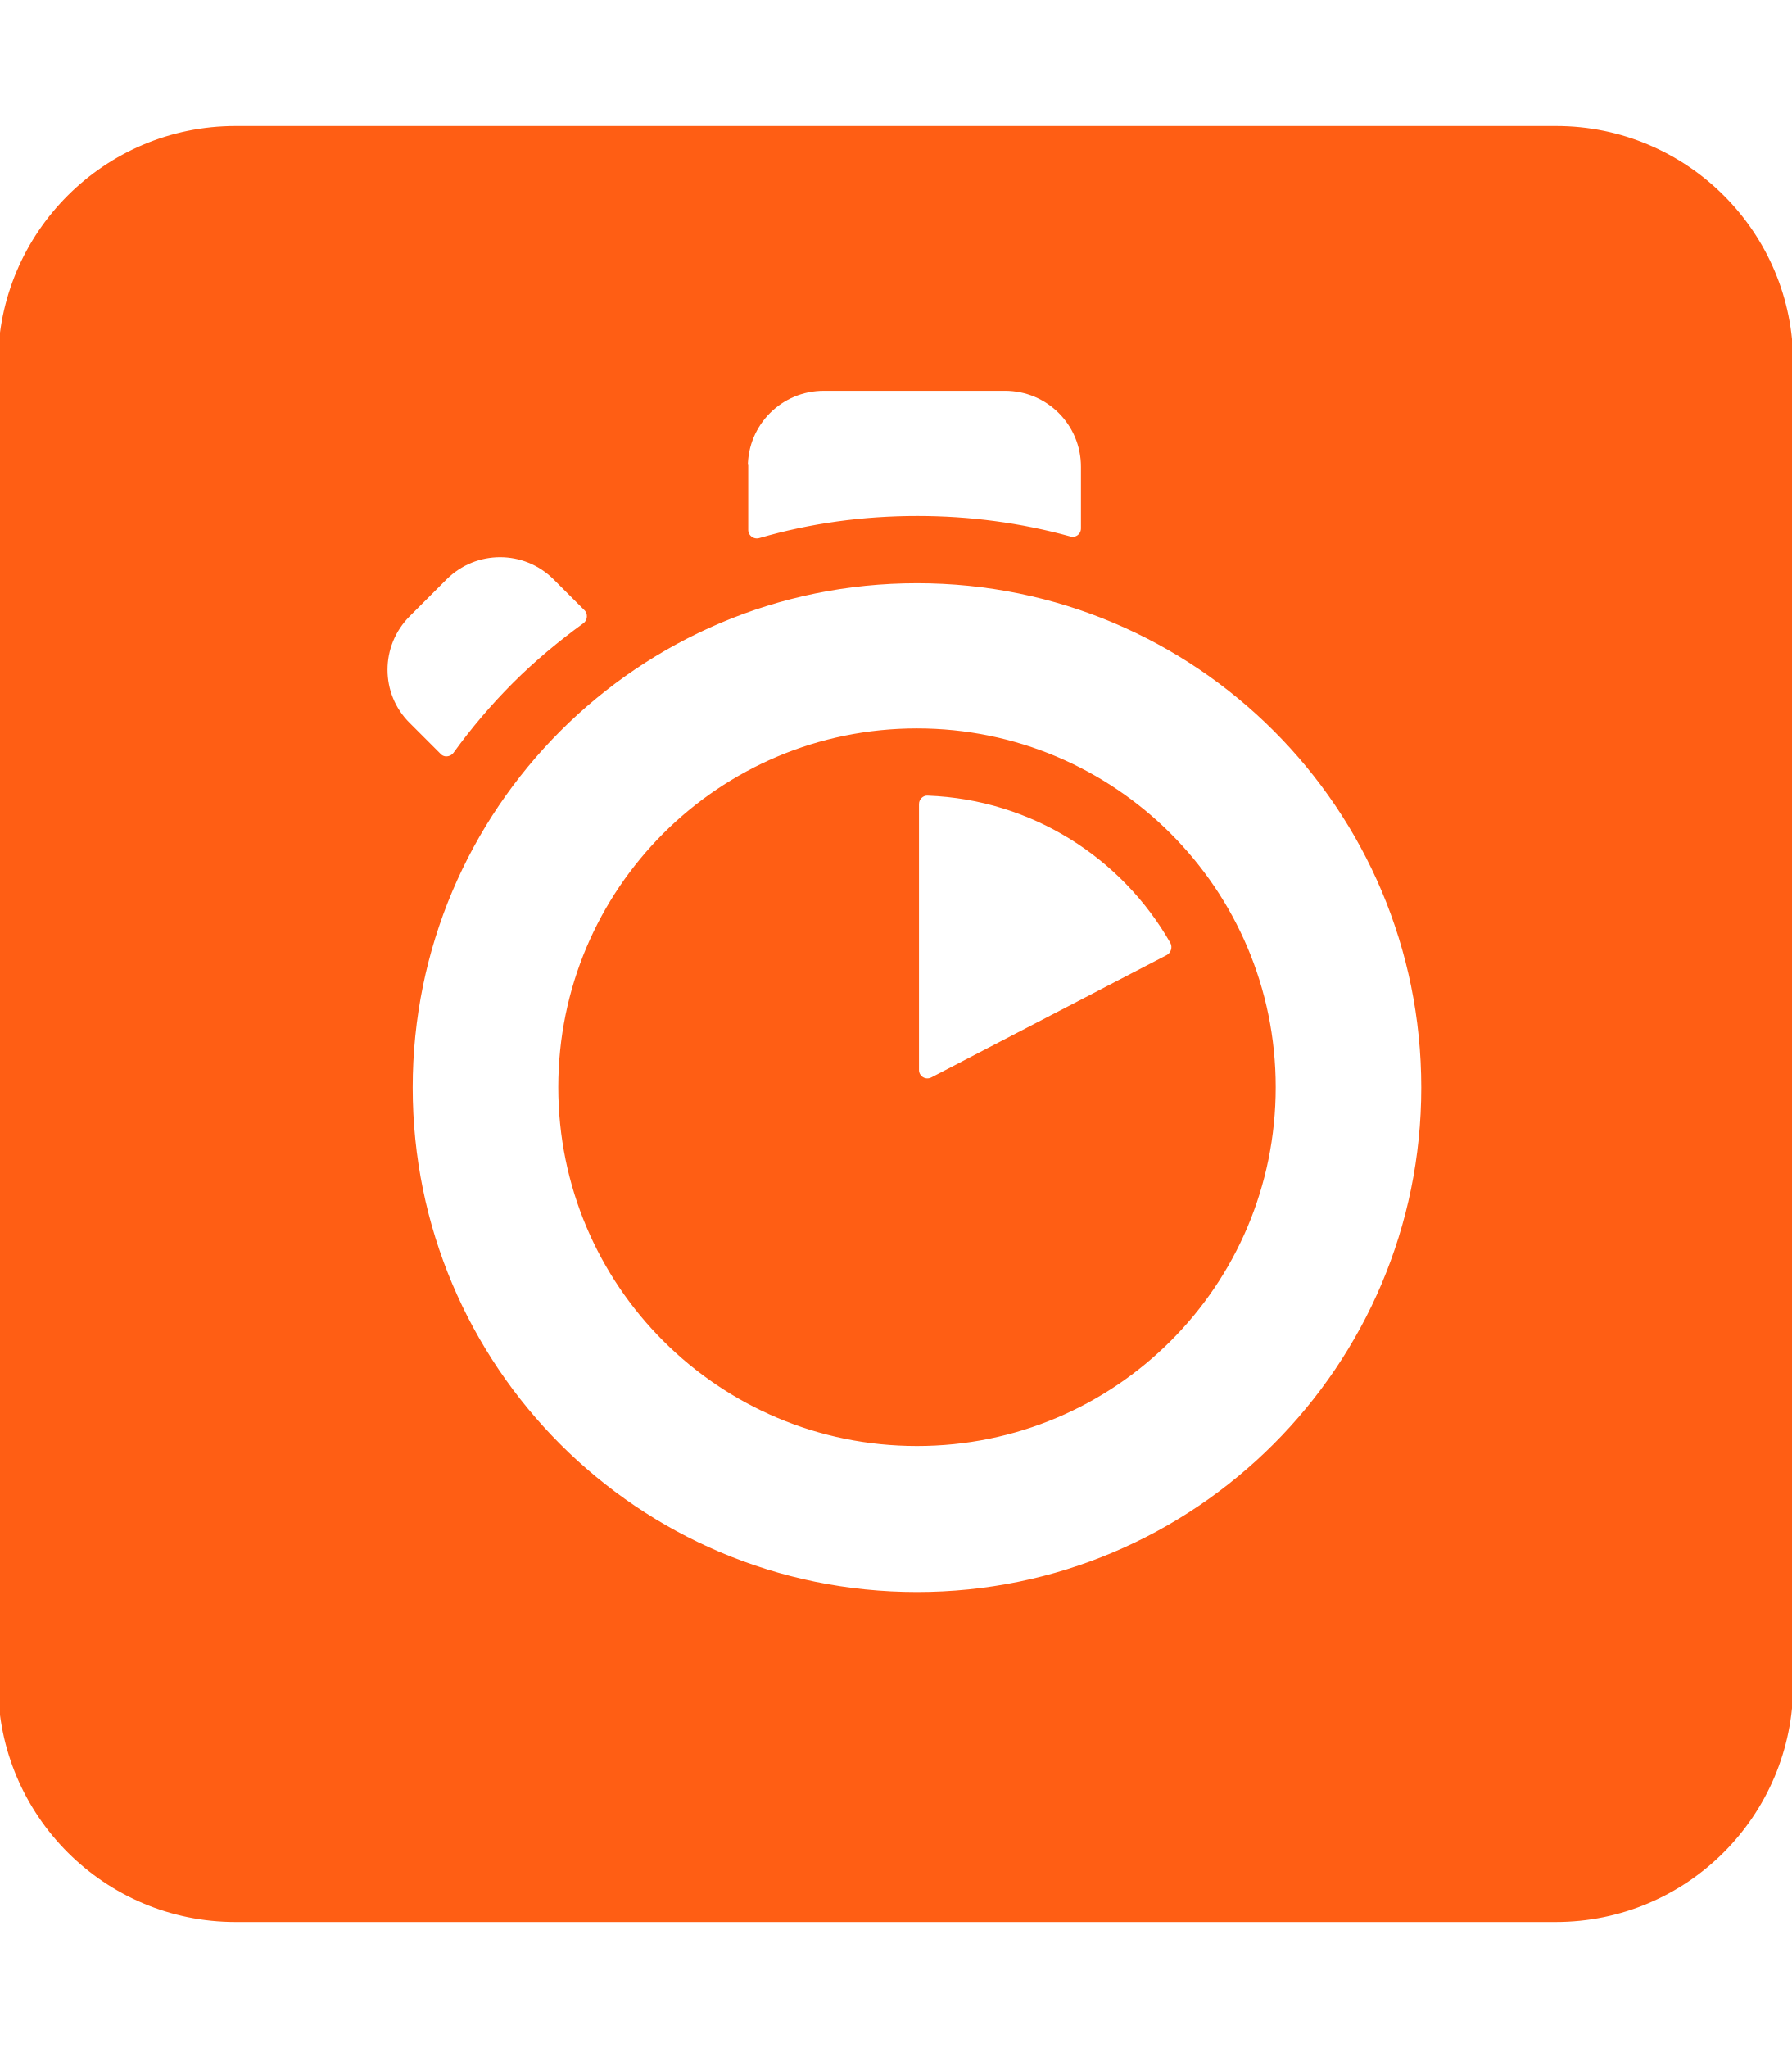
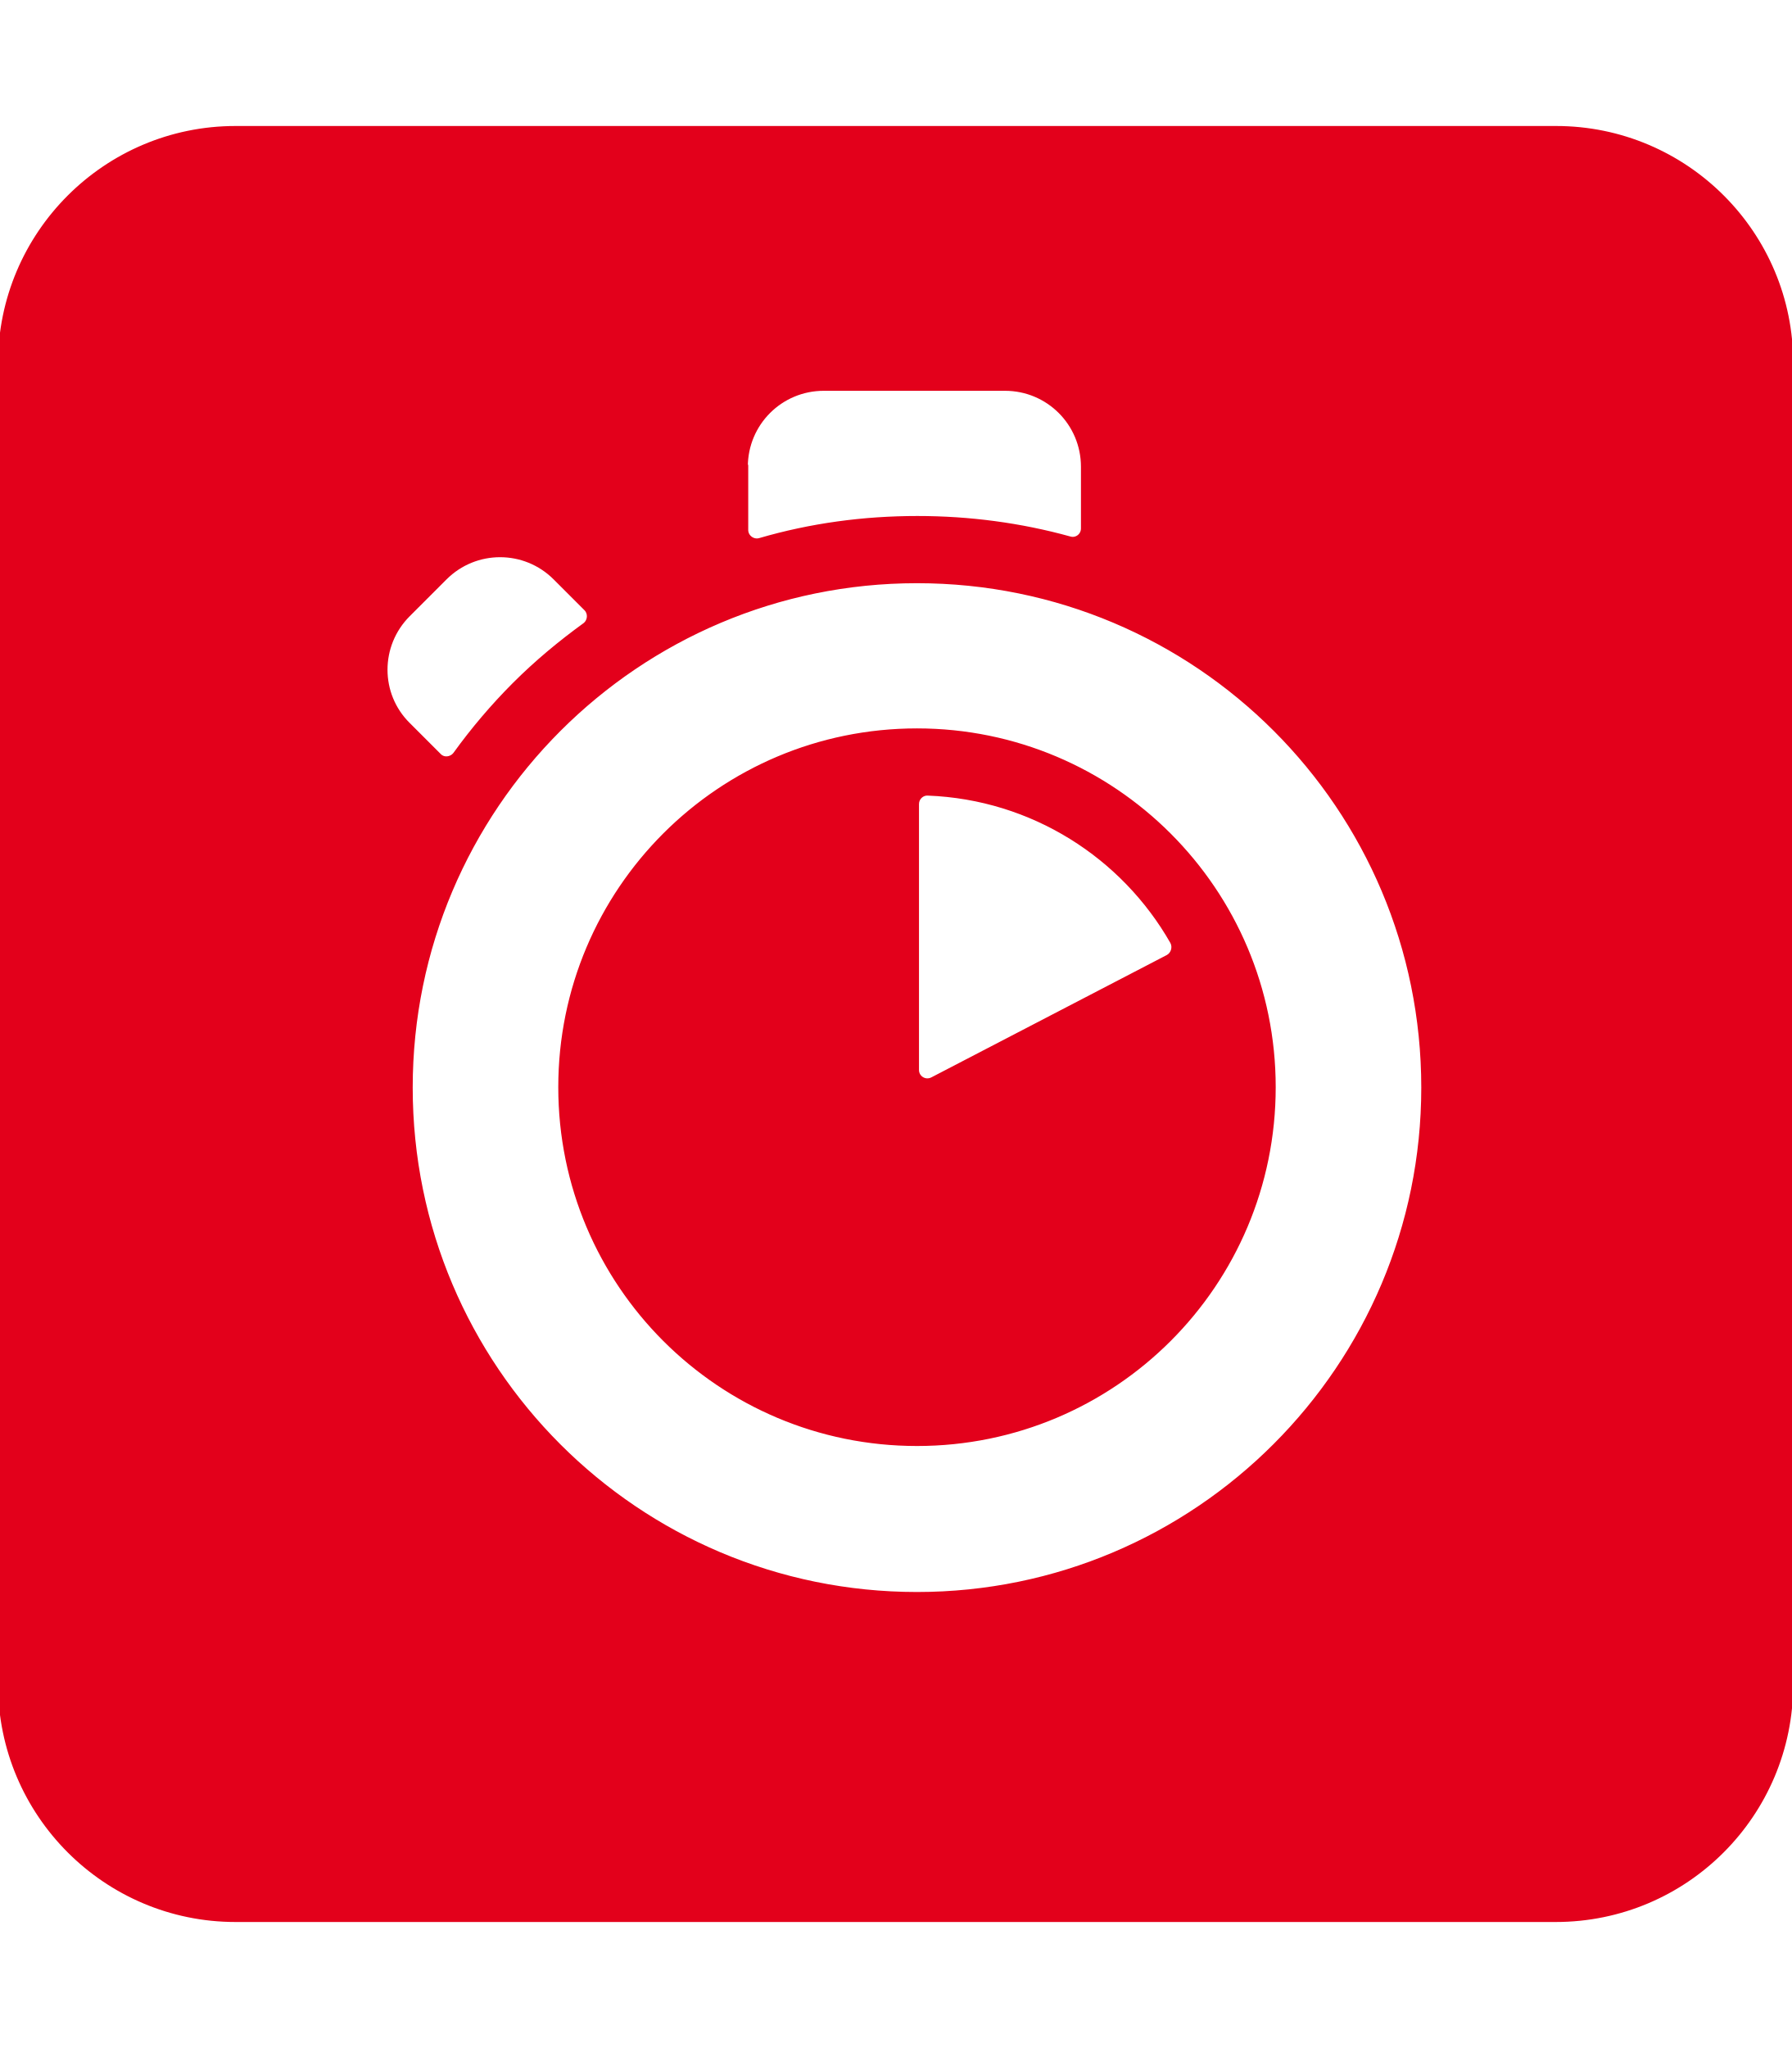
<svg xmlns="http://www.w3.org/2000/svg" aria-hidden="true" focusable="false" data-prefix="fab" data-icon="algolia" role="img" width="448" height="512">
  <rect id="backgroundrect" width="100%" height="100%" x="0" y="0" fill="none" stroke="none" />
  <g class="currentLayer" style="">
-     <path fill="#ff5e14" d="M229.3 182.6c-49.3 0-89.2 39.9-89.2 89.2 0 49.3 39.9 89.2 89.2 89.2s89.2-39.9 89.2-89.2c0-49.3-40-89.2-89.2-89.2zm62.7 56.6l-58.9 30.6c-1.8.9-3.8-.4-3.8-2.3V201c0-1.5 1.3-2.7 2.7-2.6 26.2 1 48.9 15.7 61.1 37.1.7 1.3.2 3-1.1 3.7zM389.1 32H58.9C26.4 32 0 58.4 0 90.9V421c0 32.6 26.4 59 58.9 59H389c32.6 0 58.9-26.4 58.9-58.9V90.9C448 58.4 421.6 32 389.1 32zm-202.6 84.7c0-10.8 8.7-19.5 19.5-19.5h45.3c10.8 0 19.5 8.7 19.5 19.5v15.4c0 1.8-1.7 3-3.3 2.5-12.3-3.4-25.1-5.1-38.1-5.1-13.5 0-26.7 1.8-39.4 5.5-1.7.5-3.4-.8-3.4-2.5v-15.8zm-84.4 37l9.2-9.2c7.6-7.6 19.9-7.6 27.5 0l7.7 7.7c1.1 1.1 1 3-.3 4-6.2 4.5-12.1 9.4-17.6 14.9-5.4 5.4-10.4 11.3-14.8 17.4-1 1.3-2.9 1.5-4 .3l-7.7-7.7c-7.6-7.5-7.6-19.8 0-27.4zm127.2 244.8c-70 0-126.6-56.7-126.6-126.6s56.7-126.6 126.6-126.6c70 0 126.6 56.6 126.6 126.6 0 69.8-56.7 126.6-126.6 126.6z" id="svg_1" class="selected" stroke-opacity="1" stroke="#ff5e14" fill-opacity="1" />
+     <path fill="#e3001b" d="M229.3 182.6c-49.3 0-89.2 39.9-89.2 89.2 0 49.3 39.9 89.2 89.2 89.2s89.2-39.9 89.2-89.2c0-49.3-40-89.2-89.2-89.2zm62.7 56.6l-58.9 30.6c-1.8.9-3.8-.4-3.8-2.3V201c0-1.5 1.3-2.7 2.7-2.6 26.2 1 48.9 15.7 61.1 37.1.7 1.3.2 3-1.1 3.7zM389.1 32H58.9C26.4 32 0 58.4 0 90.9V421c0 32.6 26.4 59 58.9 59H389c32.6 0 58.9-26.4 58.9-58.9V90.9C448 58.4 421.6 32 389.1 32zm-202.6 84.7c0-10.8 8.7-19.5 19.5-19.5h45.3c10.8 0 19.5 8.7 19.5 19.5v15.4c0 1.8-1.7 3-3.3 2.5-12.3-3.4-25.1-5.1-38.1-5.1-13.5 0-26.7 1.8-39.4 5.5-1.7.5-3.4-.8-3.4-2.5v-15.8zm-84.4 37l9.2-9.2c7.6-7.6 19.9-7.6 27.5 0l7.7 7.7c1.1 1.1 1 3-.3 4-6.2 4.5-12.1 9.4-17.6 14.9-5.4 5.4-10.4 11.3-14.8 17.4-1 1.3-2.9 1.5-4 .3l-7.7-7.7c-7.6-7.5-7.6-19.8 0-27.4zm127.2 244.8c-70 0-126.6-56.7-126.6-126.6s56.7-126.6 126.6-126.6c70 0 126.6 56.6 126.6 126.6 0 69.8-56.7 126.6-126.6 126.6z" id="svg_1" class="selected" stroke-opacity="1" stroke="#e3001b" fill-opacity="1" />
  </g>
</svg>
